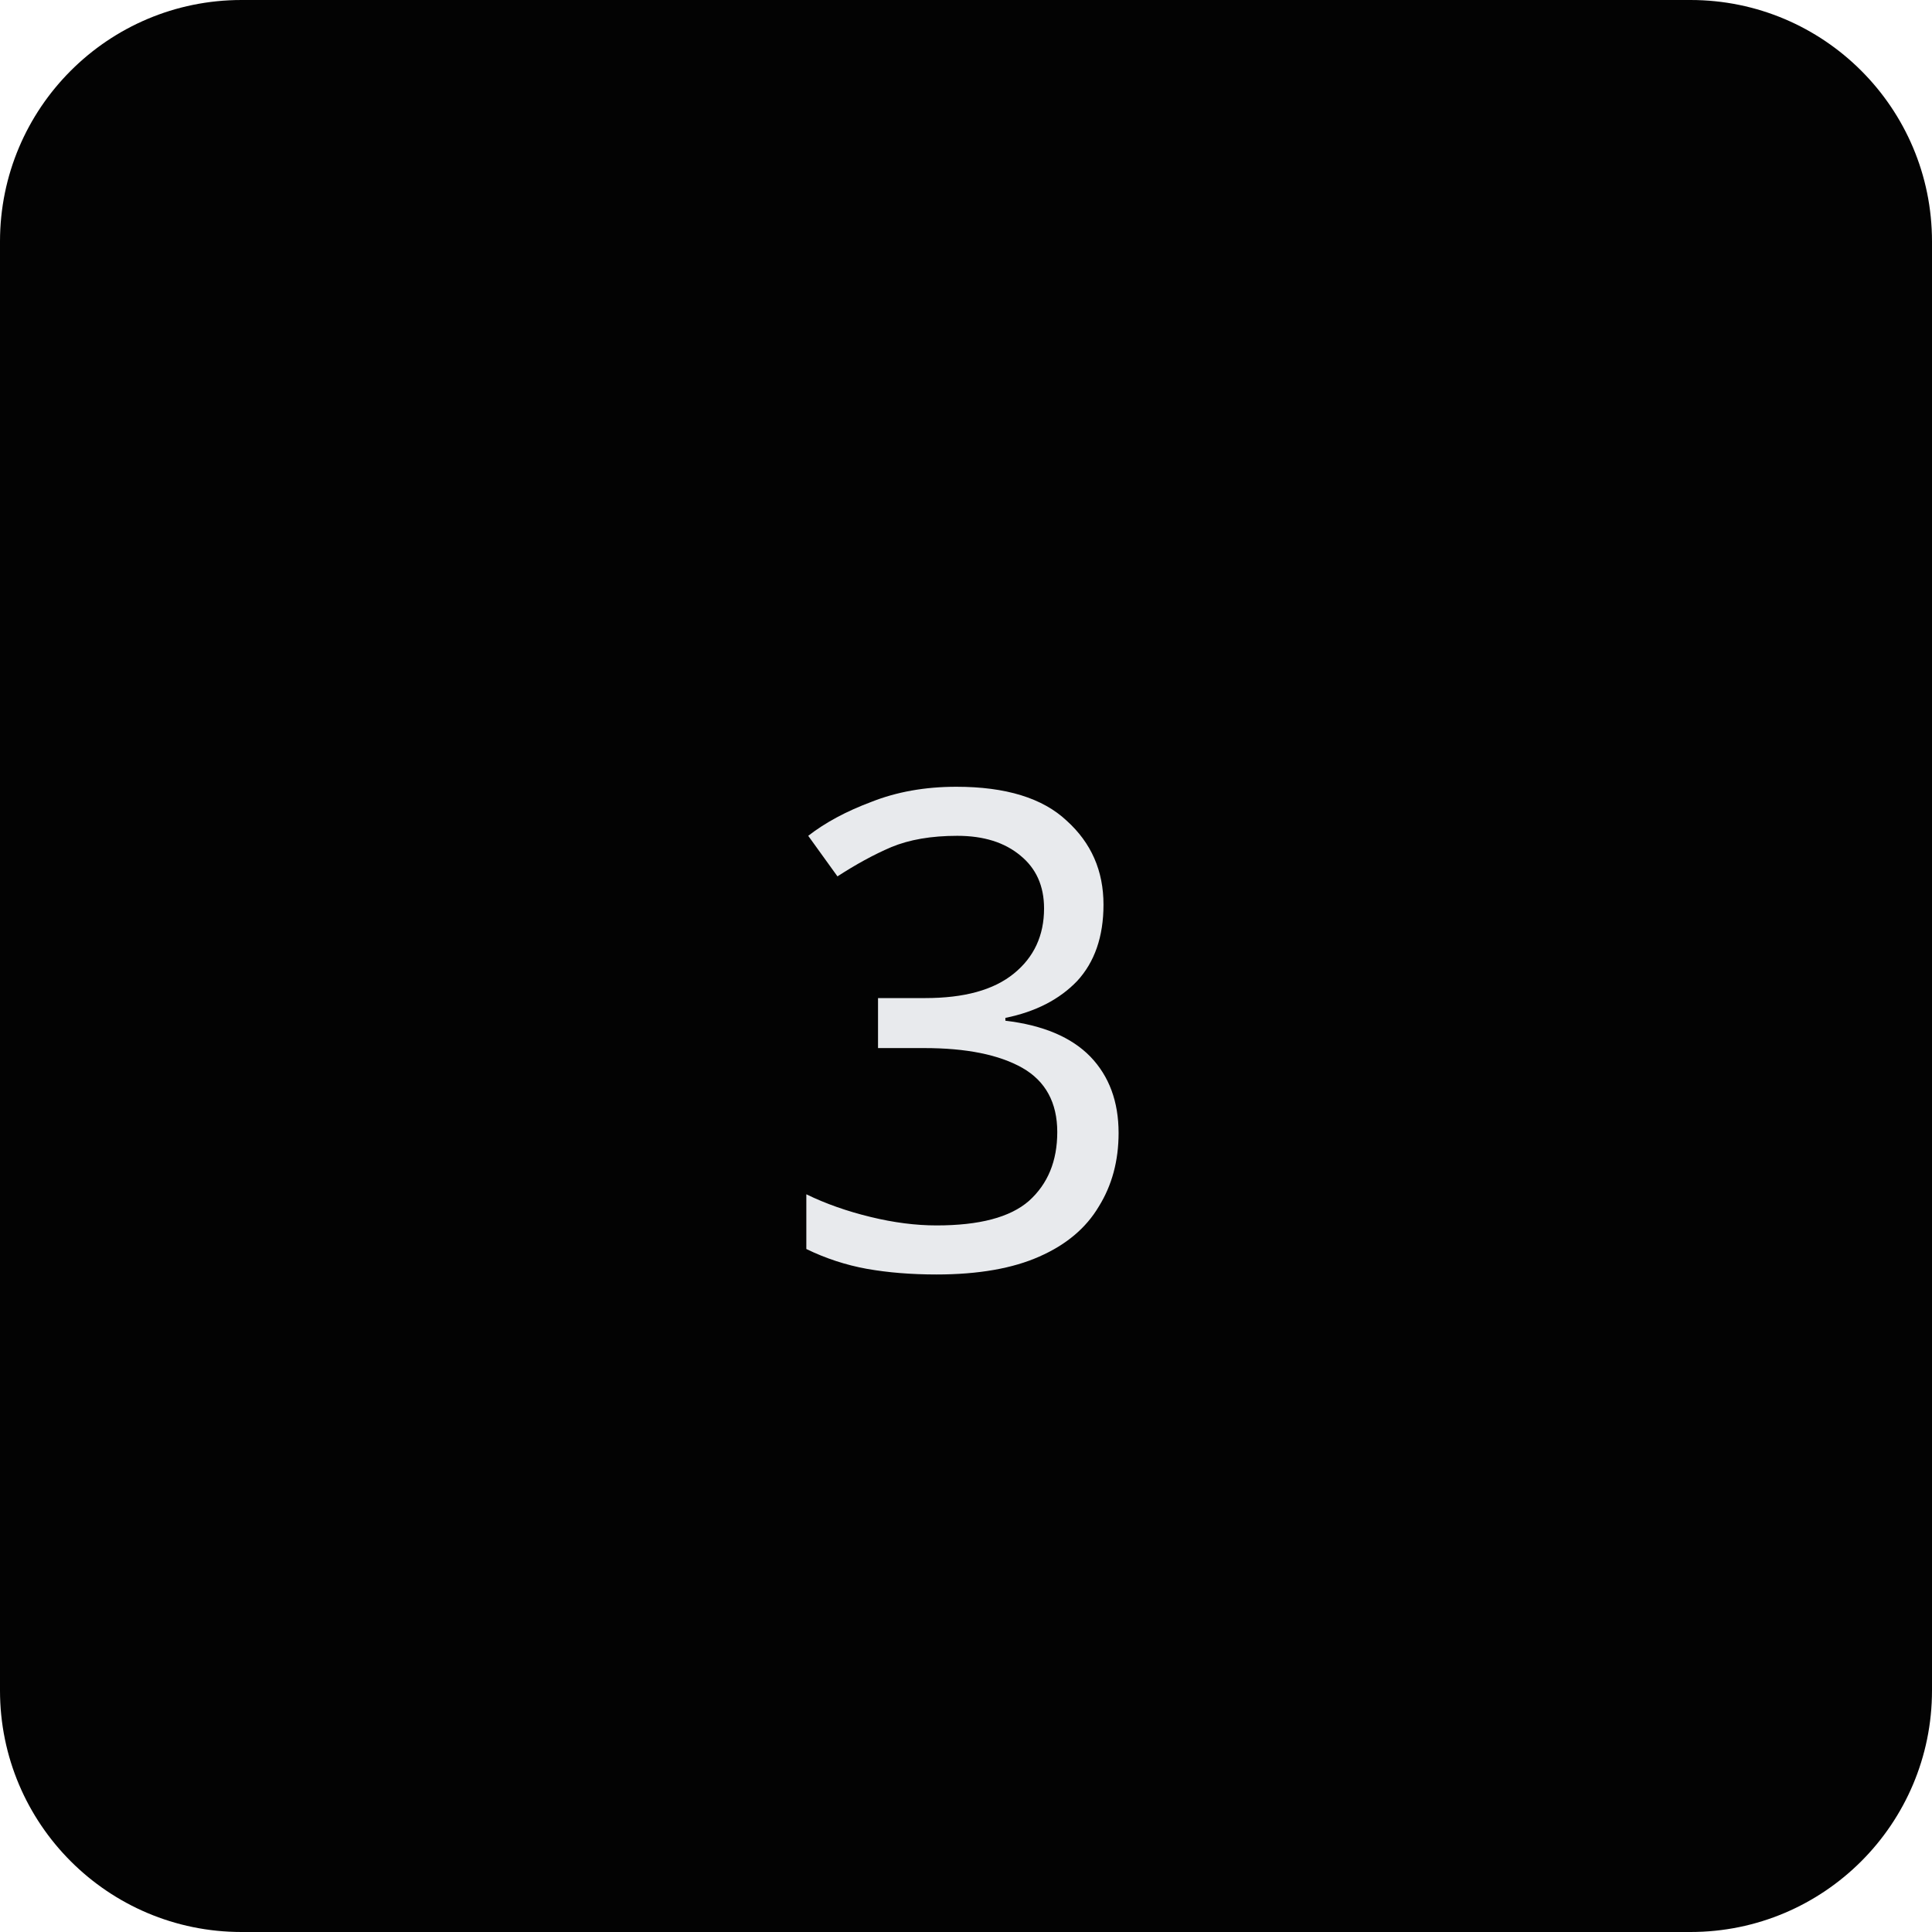
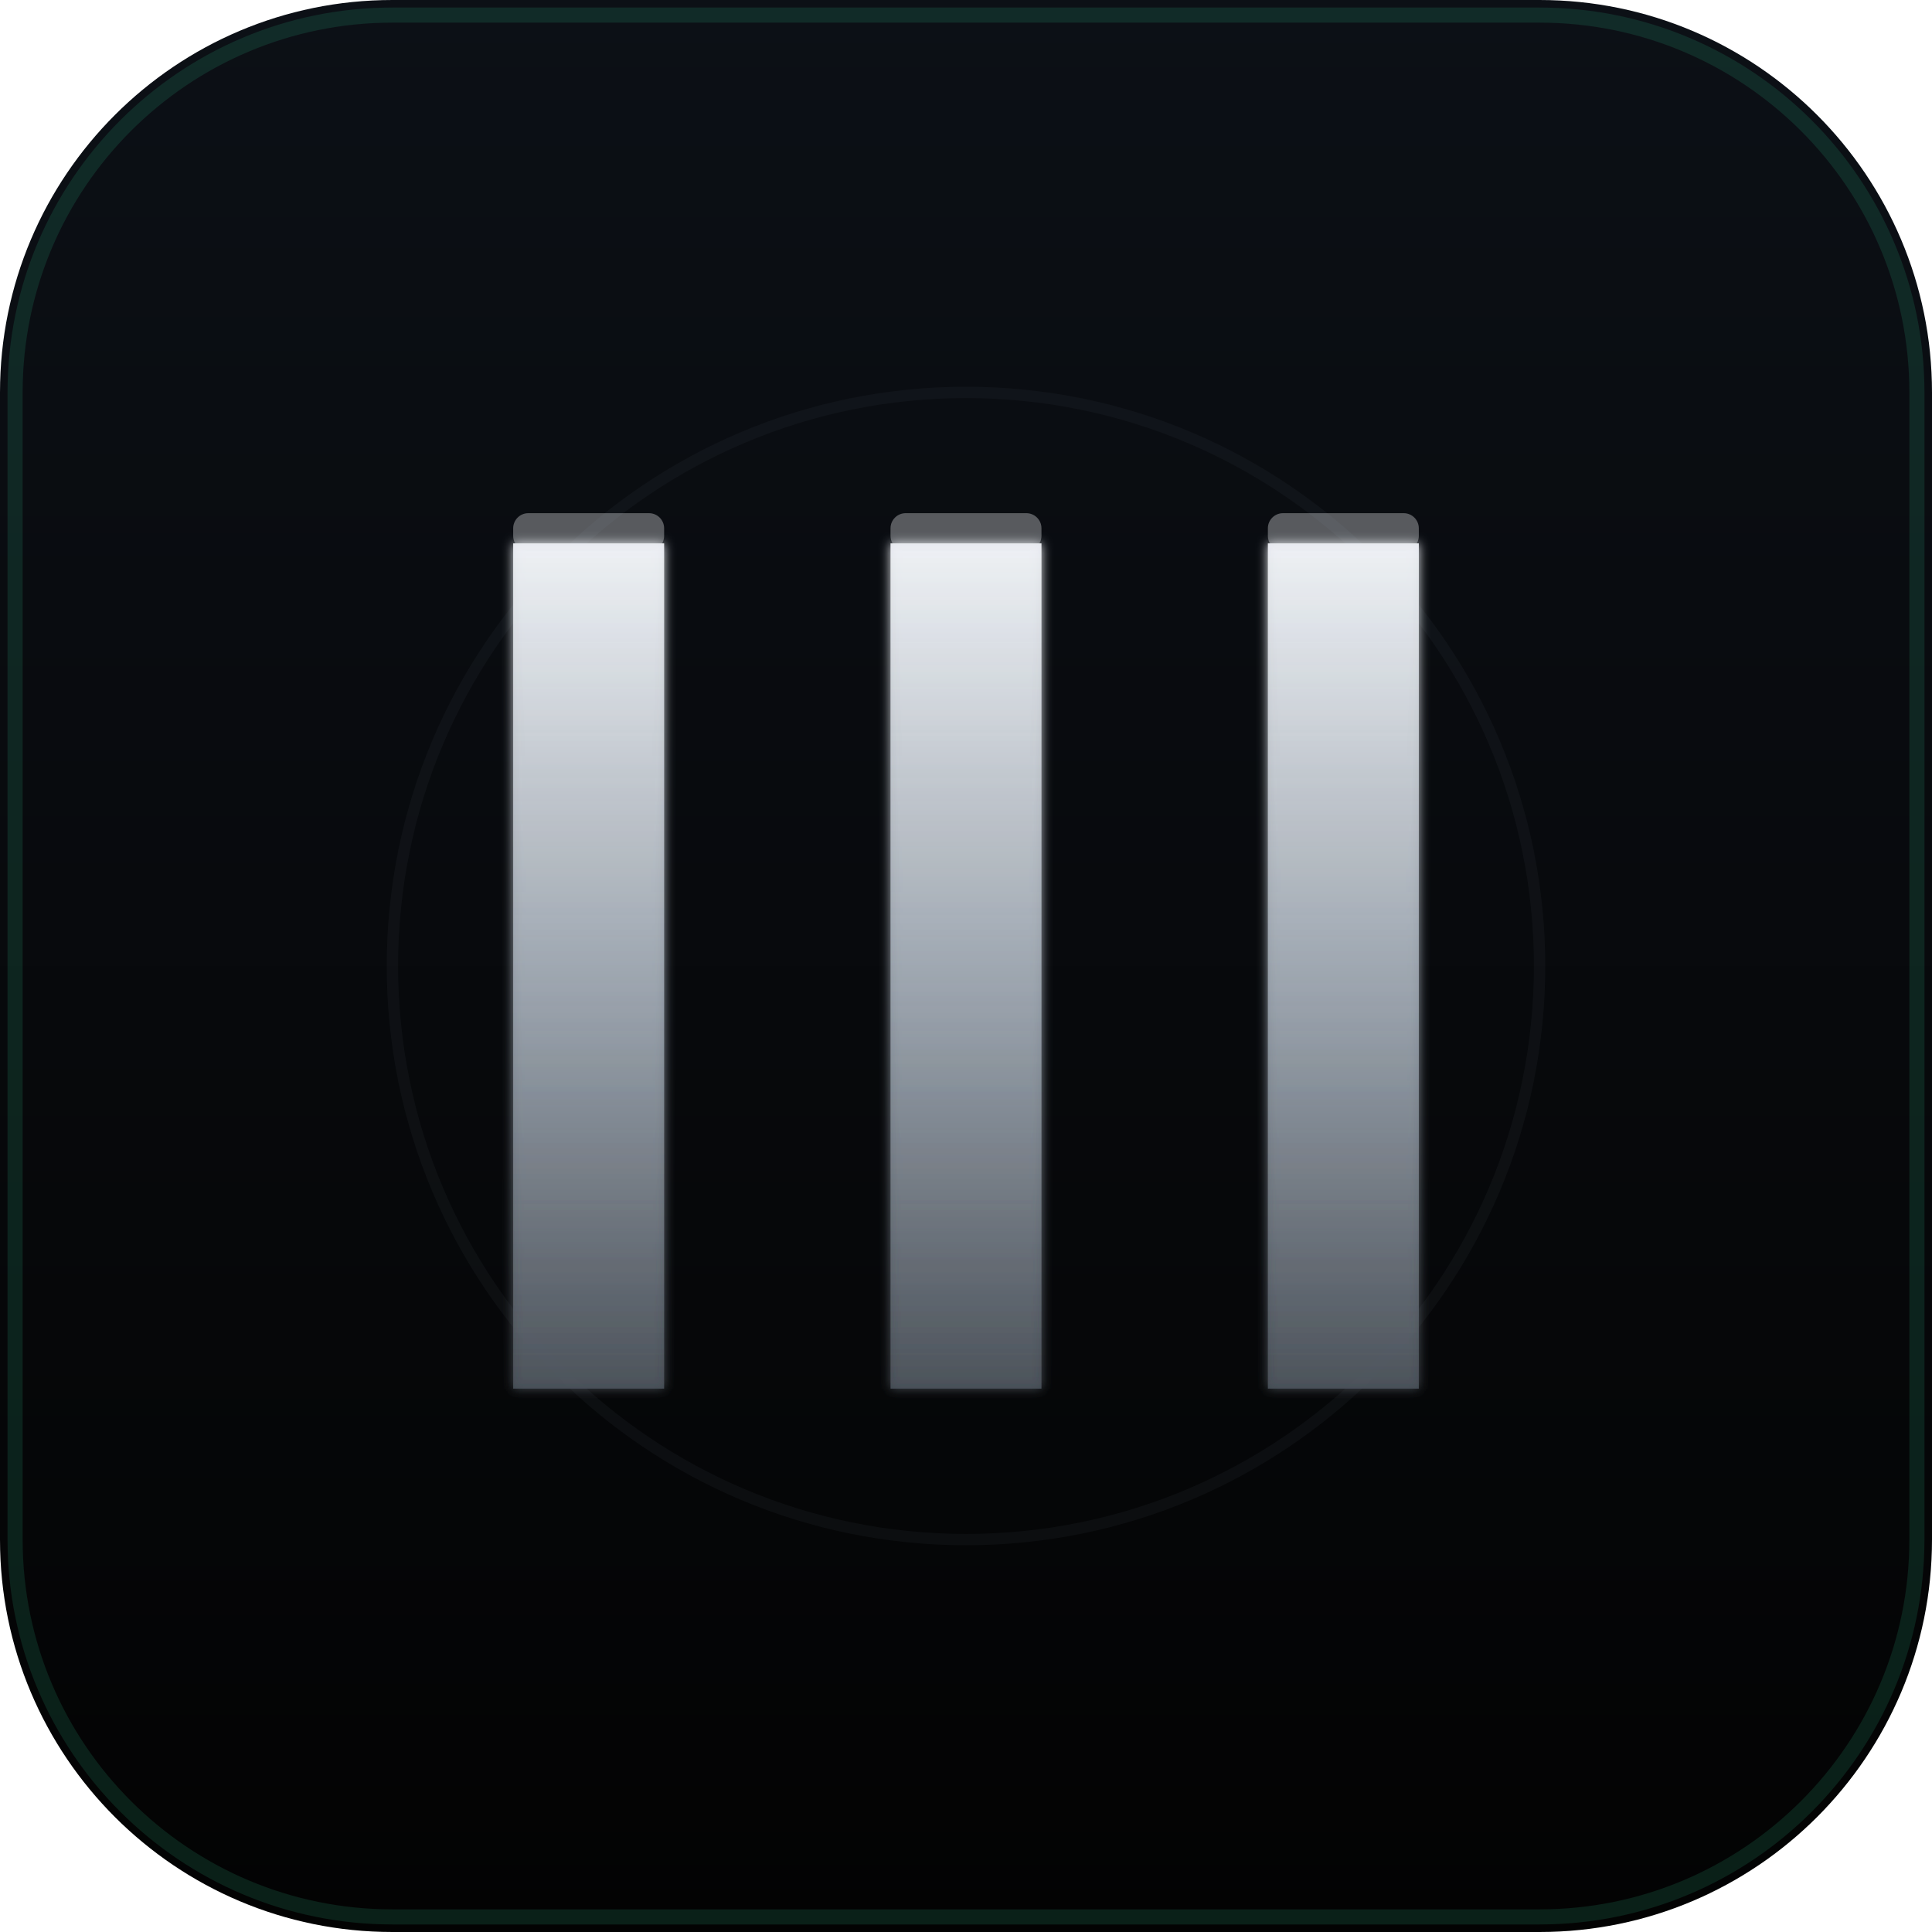
- <svg xmlns="http://www.w3.org/2000/svg" viewBox="0 0 32 32">
-   <rect width="32" height="32" rx="4" fill="#030303" />
-   <text x="16" y="21" text-anchor="middle" fill="#e8eaed" font-family="system-ui,sans-serif" font-size="11">3</text>
+ <svg xmlns="http://www.w3.org/2000/svg" viewBox="0 0 128 128" role="img" aria-label="III">
+   <defs>
+     <linearGradient id="iii-fill" x1="50%" y1="0%" x2="50%" y2="100%">
+       <stop offset="0%" stop-color="#eef1f5" stop-opacity="0.96" />
+       <stop offset="55%" stop-color="#9aa3ad" stop-opacity="0.88" />
+       <stop offset="100%" stop-color="#4f565e" stop-opacity="0.82" />
+     </linearGradient>
+     <linearGradient id="iii-bg" x1="50%" y1="0%" x2="50%" y2="100%">
+       <stop offset="0%" stop-color="#0c1016" />
+       <stop offset="100%" stop-color="#030303" />
+     </linearGradient>
+     <filter id="iii-soft" x="-15%" y="-15%" width="130%" height="130%">
+       <feGaussianBlur in="SourceGraphic" stdDeviation="0.35" result="b" />
+       <feMerge>
+         <feMergeNode in="b" />
+         <feMergeNode in="SourceGraphic" />
+       </feMerge>
+     </filter>
+   </defs>
+   <rect width="128" height="128" rx="26" fill="url(#iii-bg)" />
+   <rect x="1" y="1" width="126" height="126" rx="25" fill="none" stroke="rgba(52, 211, 153, 0.14)" stroke-width="1" />
+   <circle cx="64" cy="64" r="38" fill="none" stroke="rgba(120, 140, 155, 0.06)" stroke-width="0.75" />
+   <g fill="url(#iii-fill)" filter="url(#iii-soft)">
+     <path d="M34 36h10v56H34V36zm25 0h10v56H59V36zm25 0h10v56H84V36z" />
+   </g>
+   <g fill="rgba(232, 234, 237, 0.35)">
+     <rect x="34" y="34" width="10" height="2.5" rx="1" />
+     <rect x="59" y="34" width="10" height="2.5" rx="1" />
+     <rect x="84" y="34" width="10" height="2.5" rx="1" />
+   </g>
</svg>
